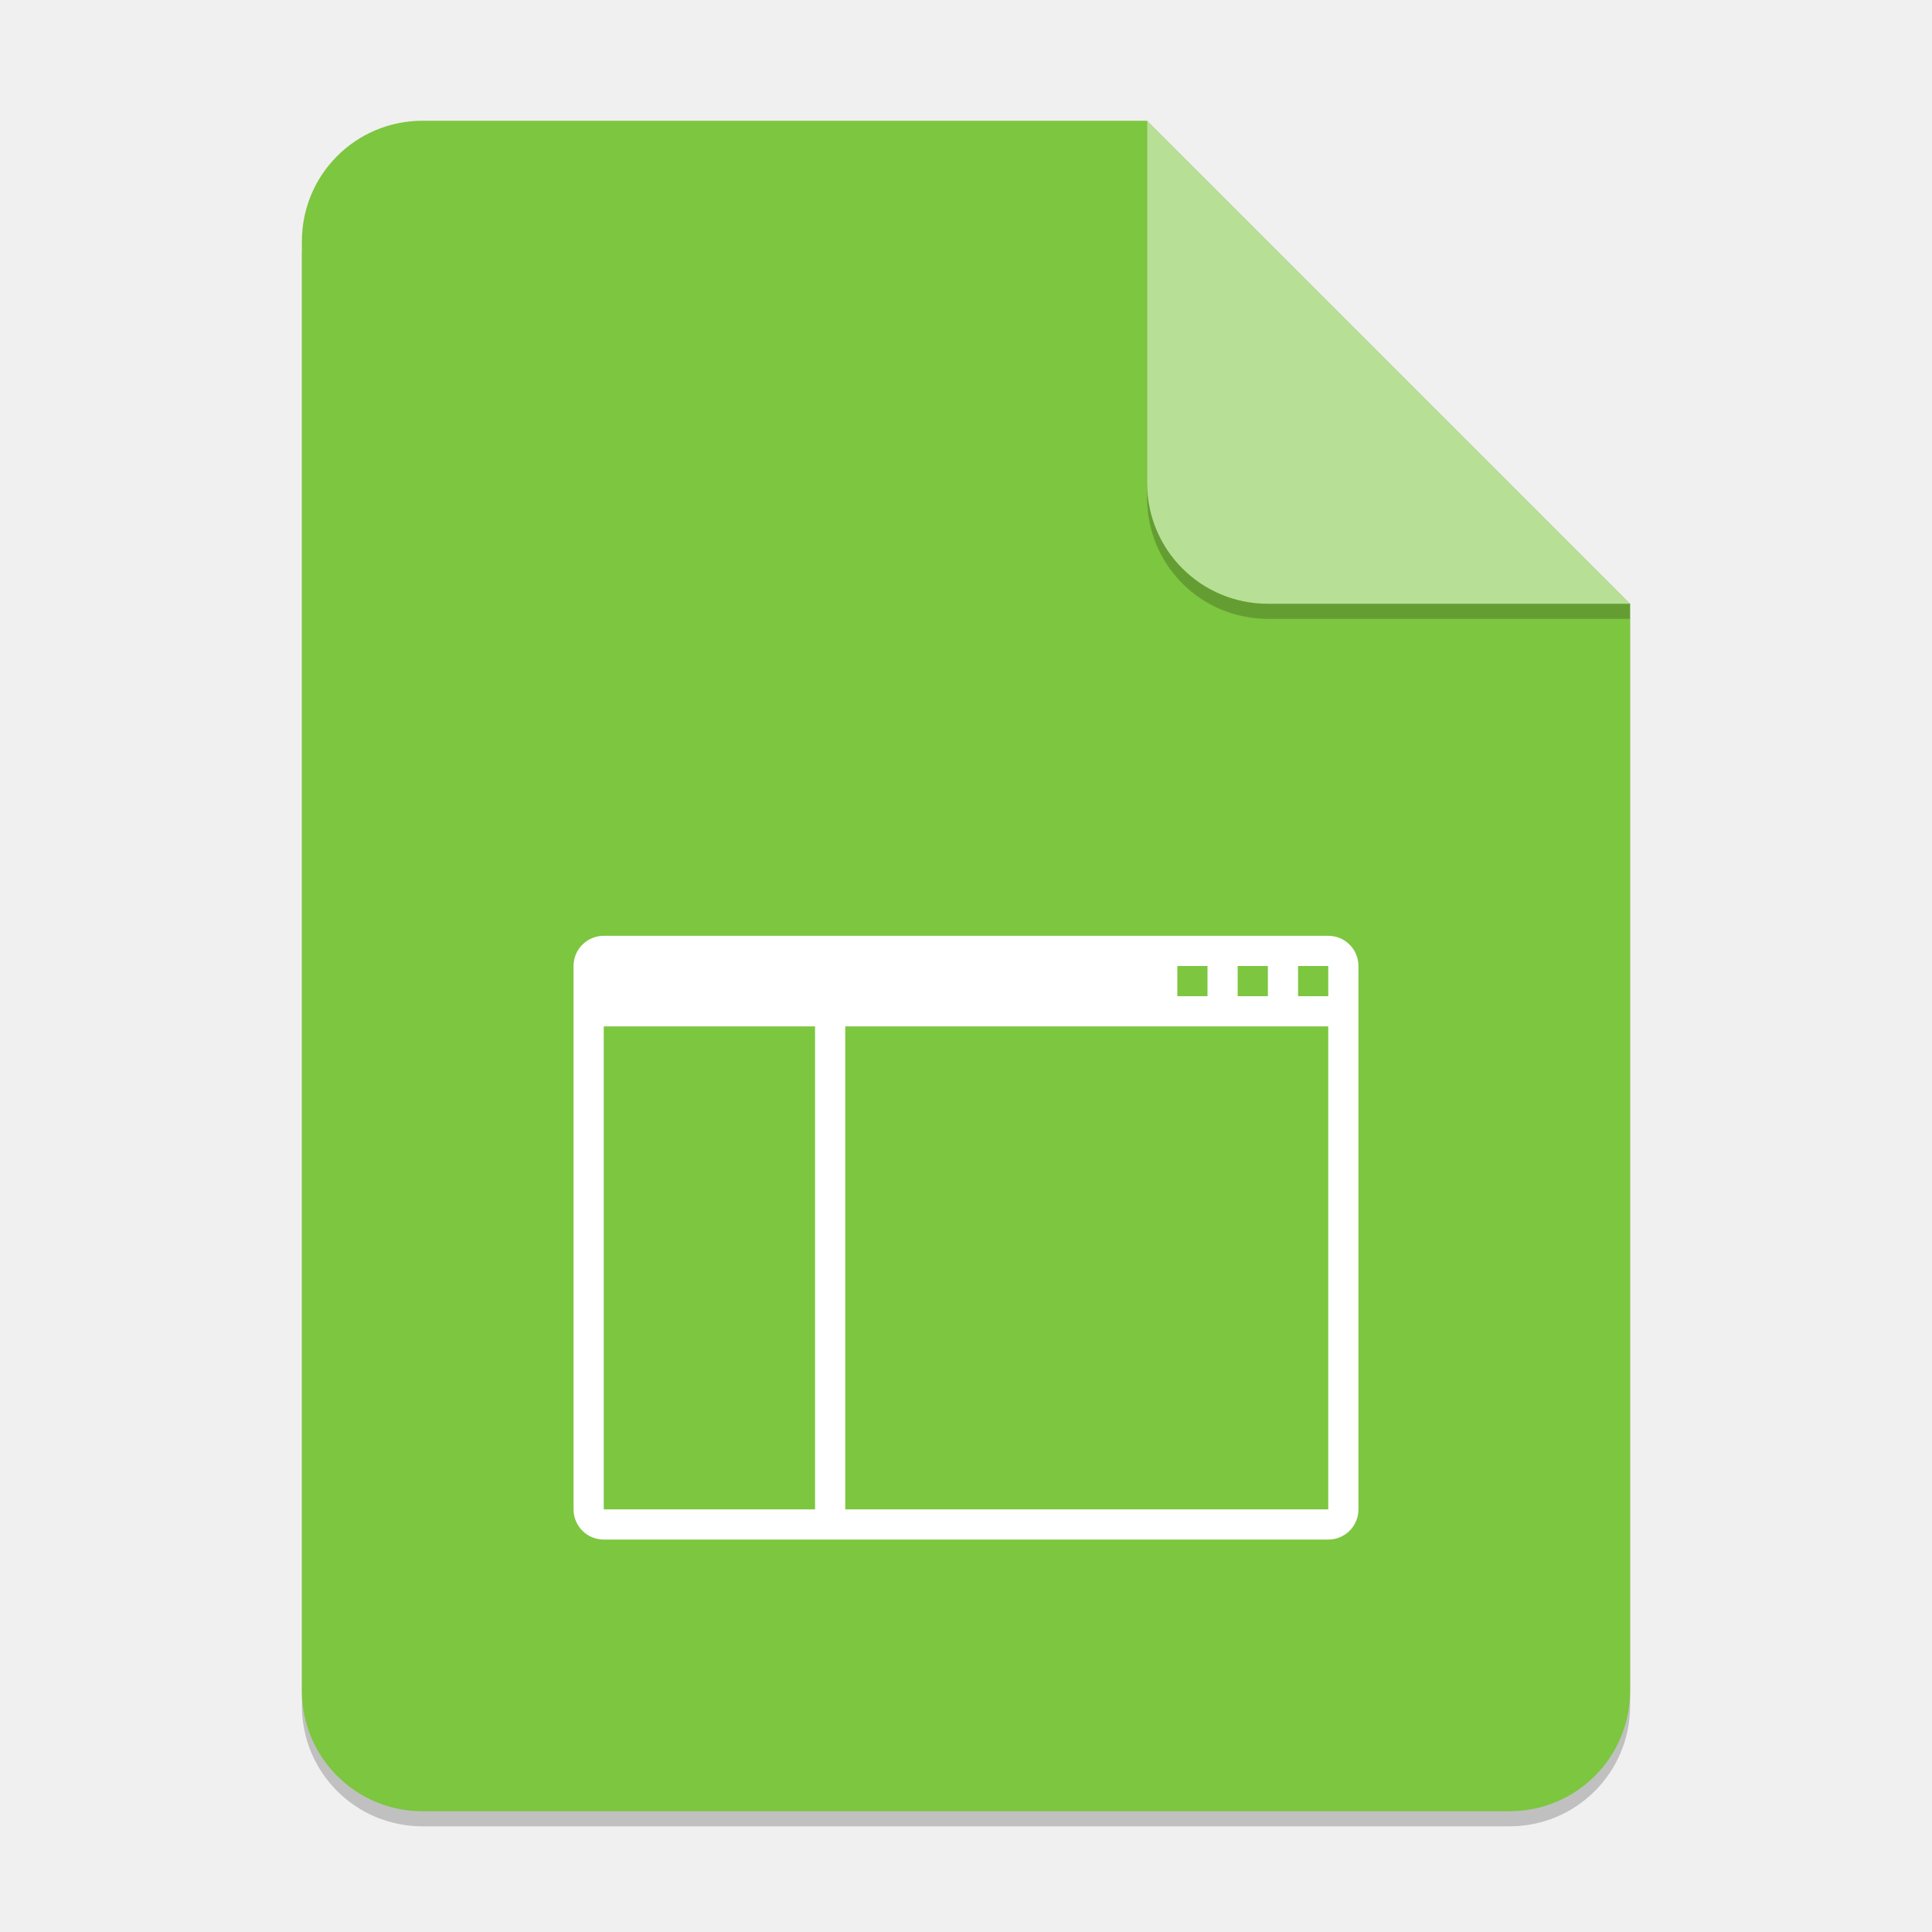
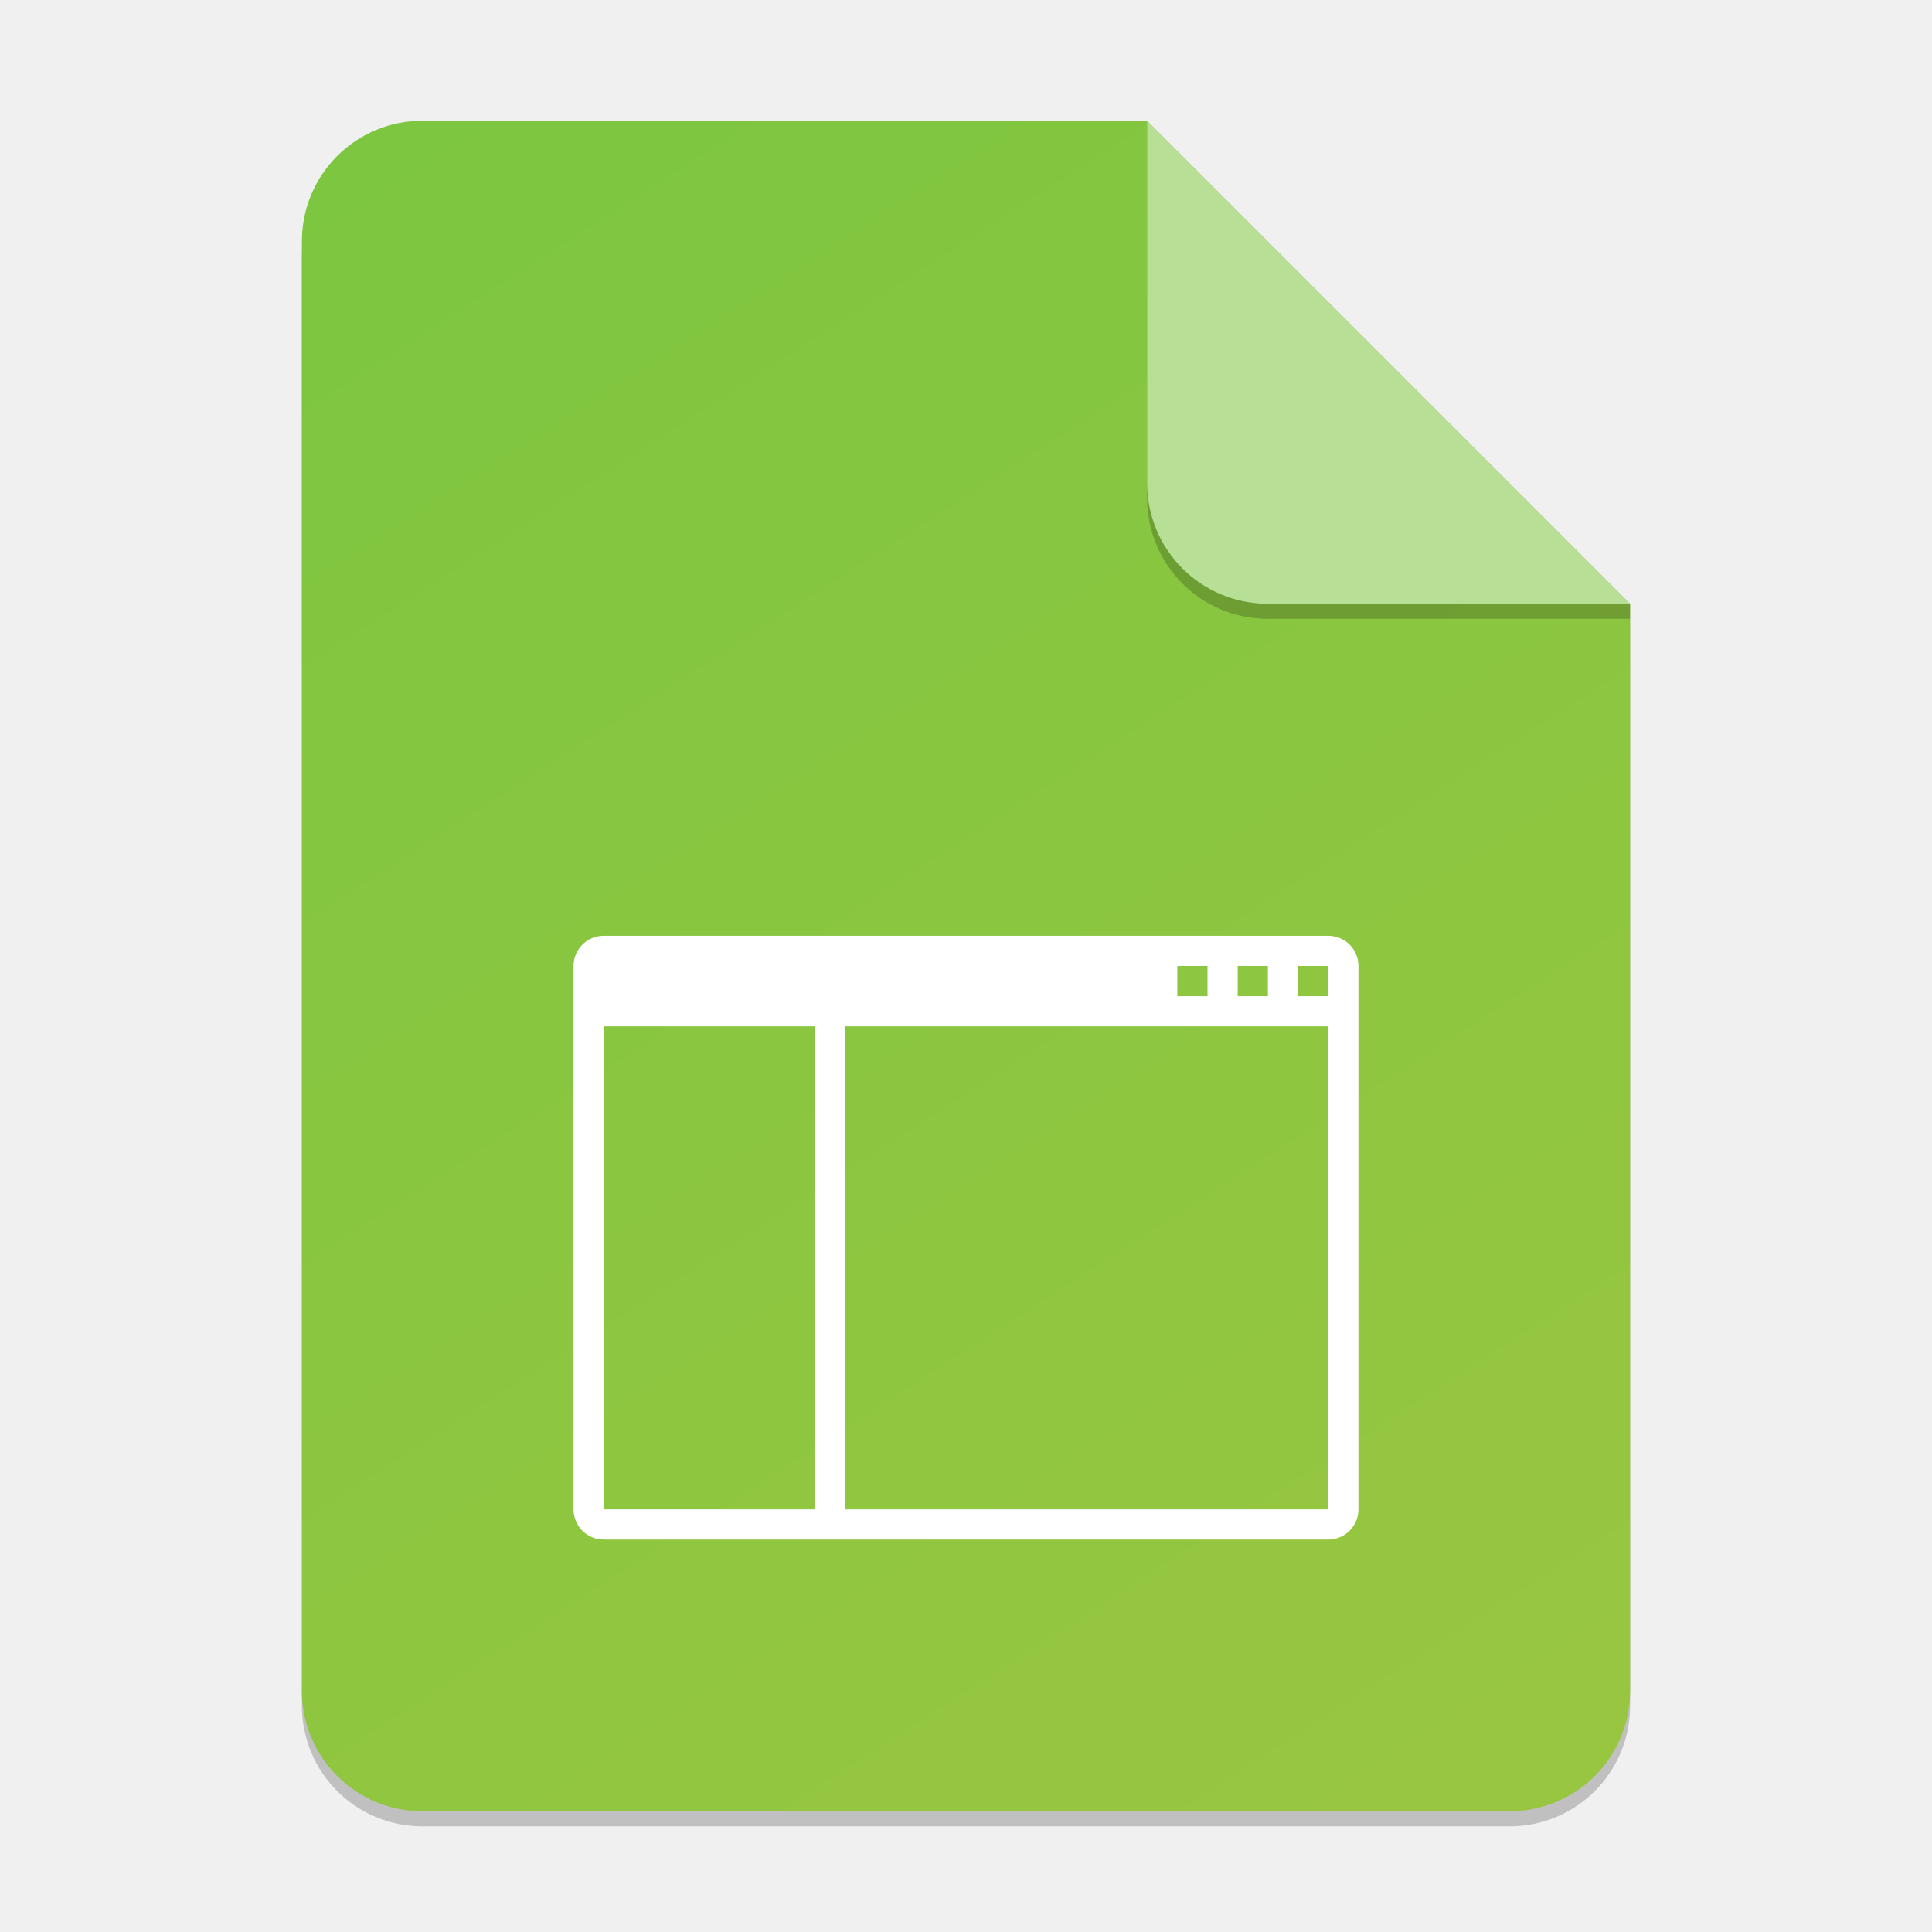
- <svg xmlns="http://www.w3.org/2000/svg" width="128" height="128" viewBox="0 0 128 128" version="1.1" id="svg5">
-   <defs id="defs2" />
+ <svg xmlns="http://www.w3.org/2000/svg" xmlns:xlink="http://www.w3.org/1999/xlink" width="128" height="128" viewBox="0 0 128 128" version="1.1" id="svg5">
+   <defs id="defs2">
+     <linearGradient id="linearGradient7584">
+       <stop style="stop-color:#7dc640;stop-opacity:1;" offset="0" id="stop7580" />
+       <stop style="stop-color:#99c640;stop-opacity:1;" offset="1" id="stop7582" />
+     </linearGradient>
+     <linearGradient xlink:href="#linearGradient7584" id="linearGradient10423" x1="14" y1="4" x2="50" y2="60" gradientUnits="userSpaceOnUse" gradientTransform="scale(2)" />
+   </defs>
  <path id="rect234" style="opacity:0.2;stroke-width:2;stroke-linecap:round;stroke-linejoin:round" d="m 28,9 h 48 l 32,32 v 72 c 0,4.432 -3.568,8 -8,8 H 28 c -4.432,0 -8,-3.568 -8,-8 V 17 c 0,-4.432 3.568,-8 8,-8 z" />
-   <path id="rect448" style="fill:#7dc640;fill-opacity:1;stroke-width:2;stroke-linecap:round;stroke-linejoin:round" d="m 28,8 h 48 l 12,20 20,12 v 72 c 0,4.432 -3.568,8 -8,8 H 28 c -4.432,0 -8,-3.568 -8,-8 V 16 c 0,-4.432 3.568,-8 8,-8 z" />
+   <path id="rect448" style="fill:url(#linearGradient10423);fill-opacity:1;stroke-width:2;stroke-linecap:round;stroke-linejoin:round" d="m 28,8 h 48 l 12,20 20,12 v 72 c 0,4.432 -3.568,8 -8,8 H 28 c -4.432,0 -8,-3.568 -8,-8 V 16 c 0,-4.432 3.568,-8 8,-8 z" />
  <path id="rect287" style="fill:#ffffff;stroke-width:2;stroke-linecap:round;stroke-linejoin:round;paint-order:stroke fill markers" d="m 40,62 c -1.108,0 -2,0.892 -2,2 v 36 c 0,1.108 0.892,2 2,2 h 48 c 1.108,0 2,-0.892 2,-2 V 64 c 0,-1.108 -0.892,-2 -2,-2 z m 38,2 h 2 v 2 h -2 z m 4,0 h 2 v 2 h -2 z m 4,0 h 2 v 2 h -2 z m -46,4 h 14 v 32 H 40 Z m 16,0 h 32 v 32 H 56 Z" />
  <path d="M 108,41 H 84 c -4.432,0 -8,-3.568 -8,-8 V 8 l 32,32 z" style="opacity:0.2;fill:#000000;stroke-width:2;stroke-linecap:round;stroke-linejoin:round" id="path611" />
  <path id="rect600" style="fill:#b7e096;fill-opacity:1;stroke-width:2;stroke-linecap:round;stroke-linejoin:round" d="M 108,40 H 84 c -4.432,0 -8,-3.568 -8,-8 V 8 l 16,16 z" />
</svg>
